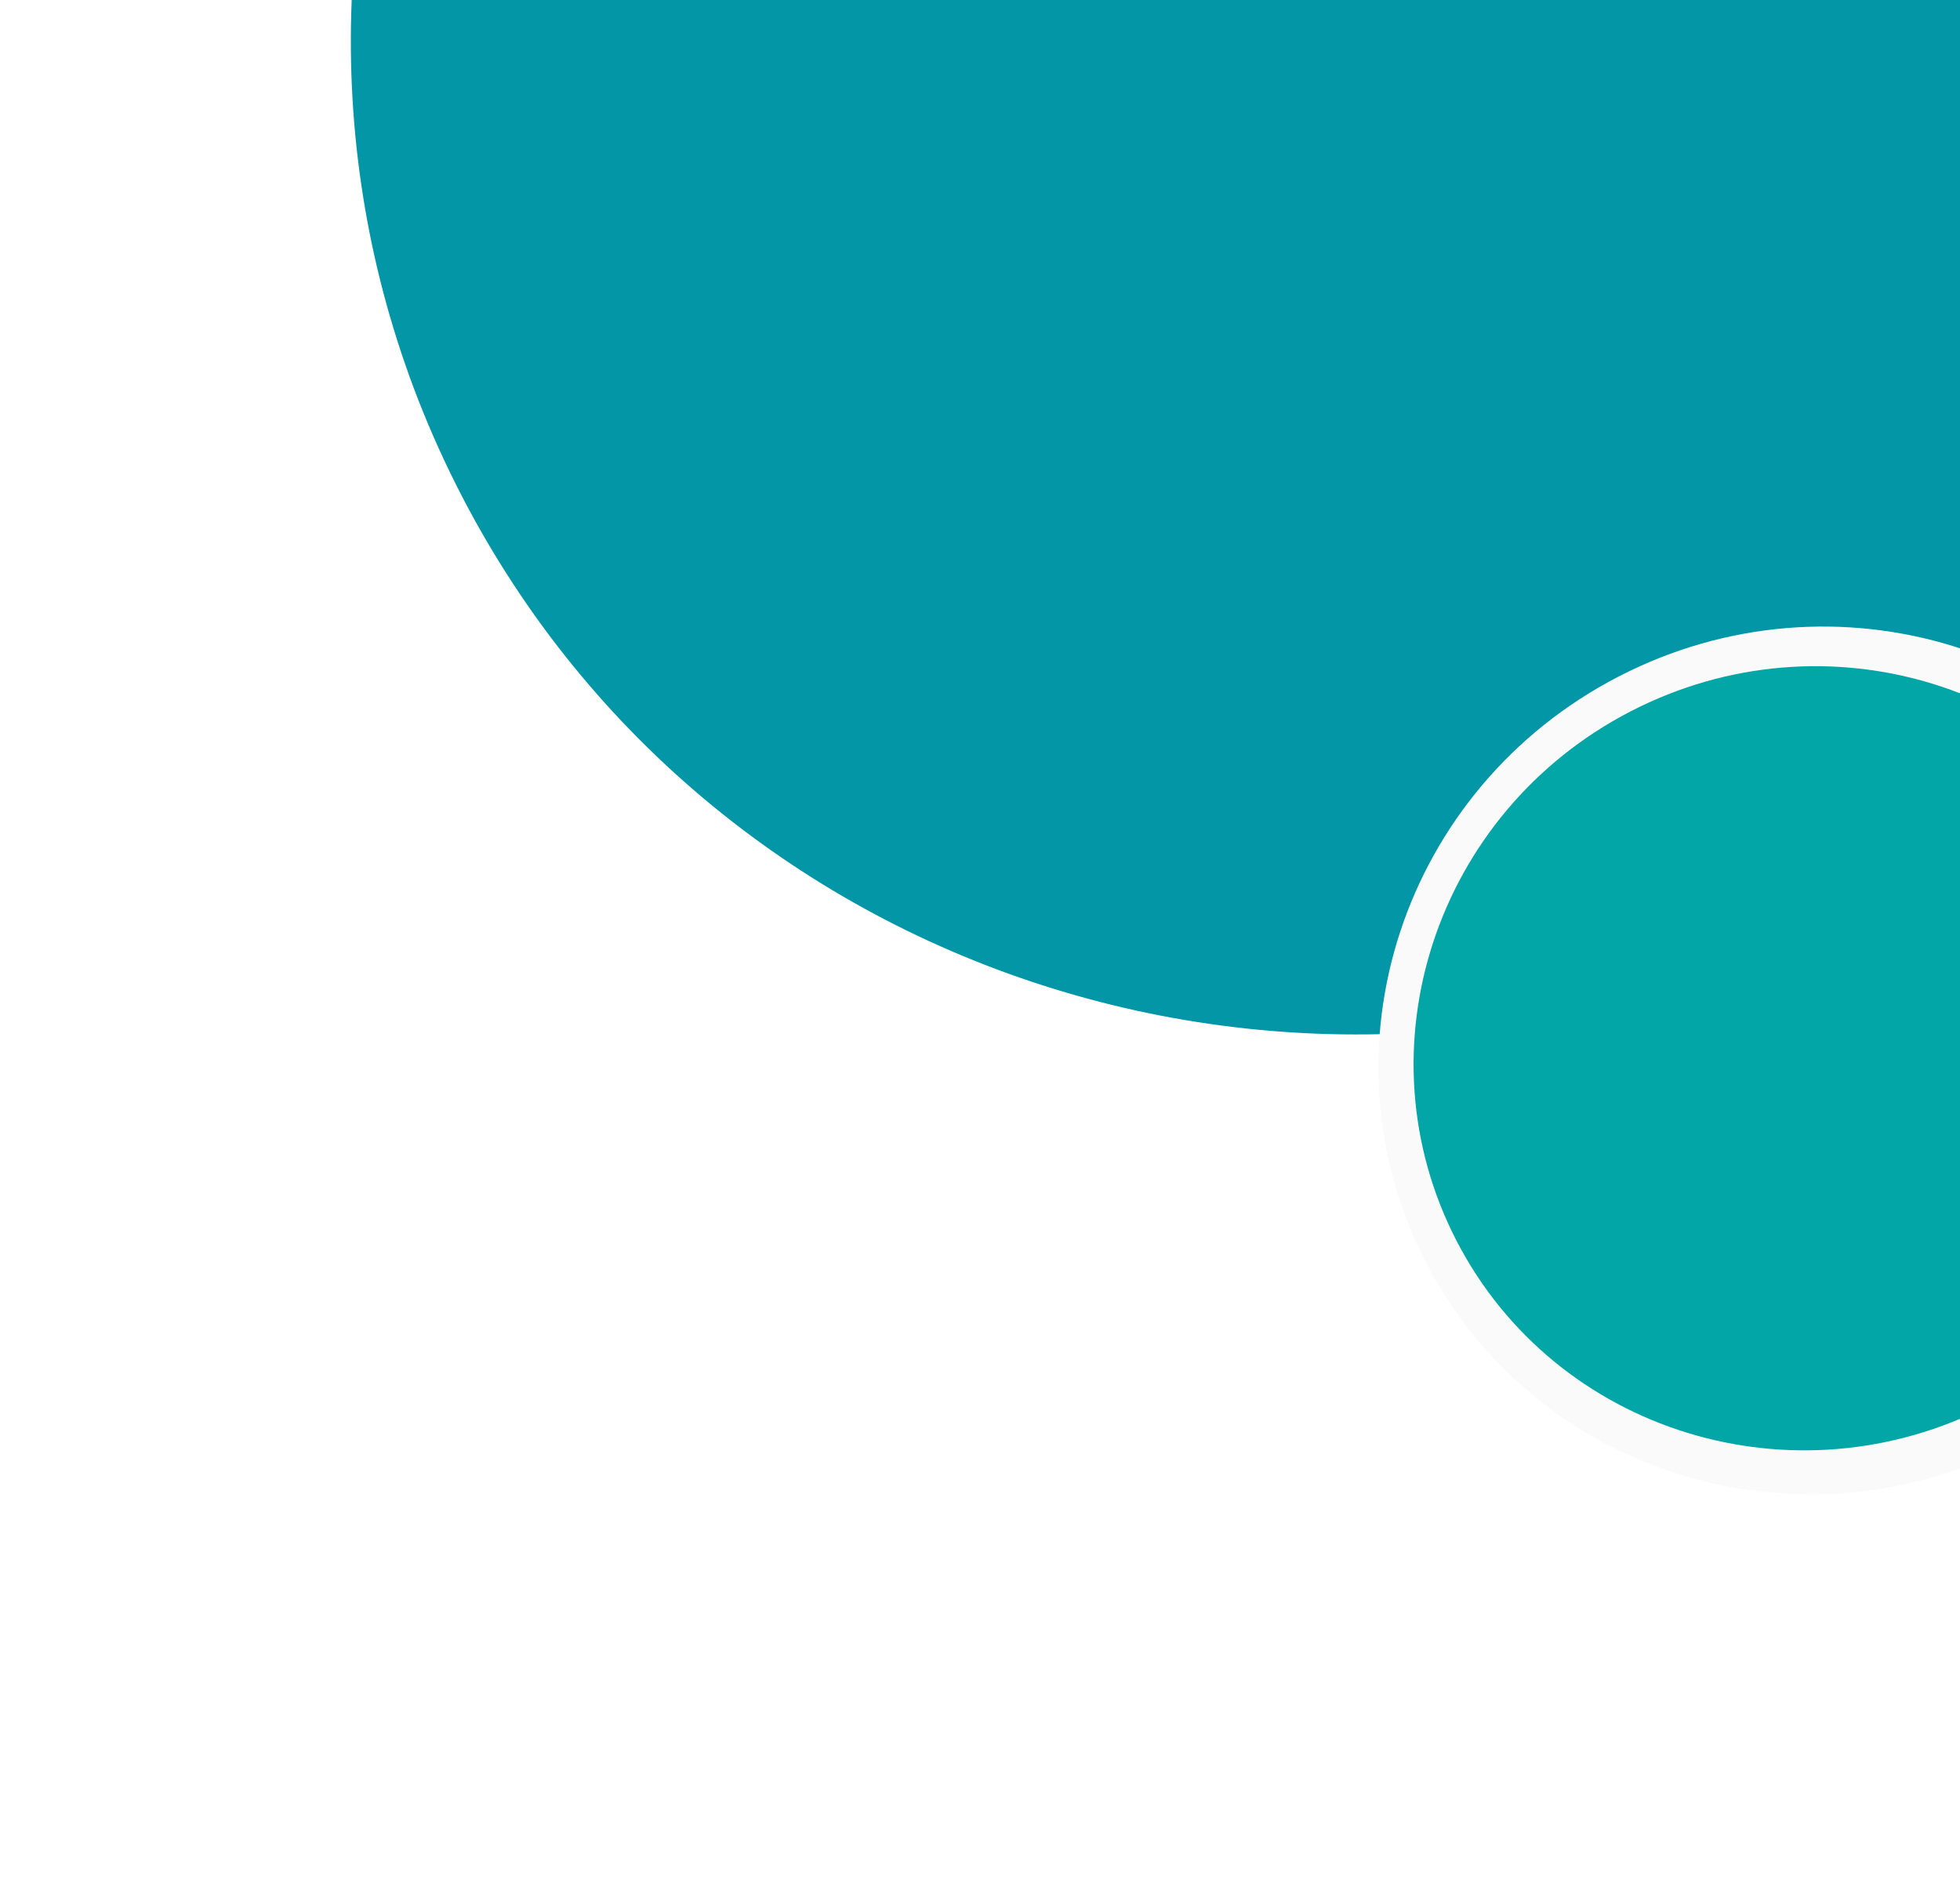
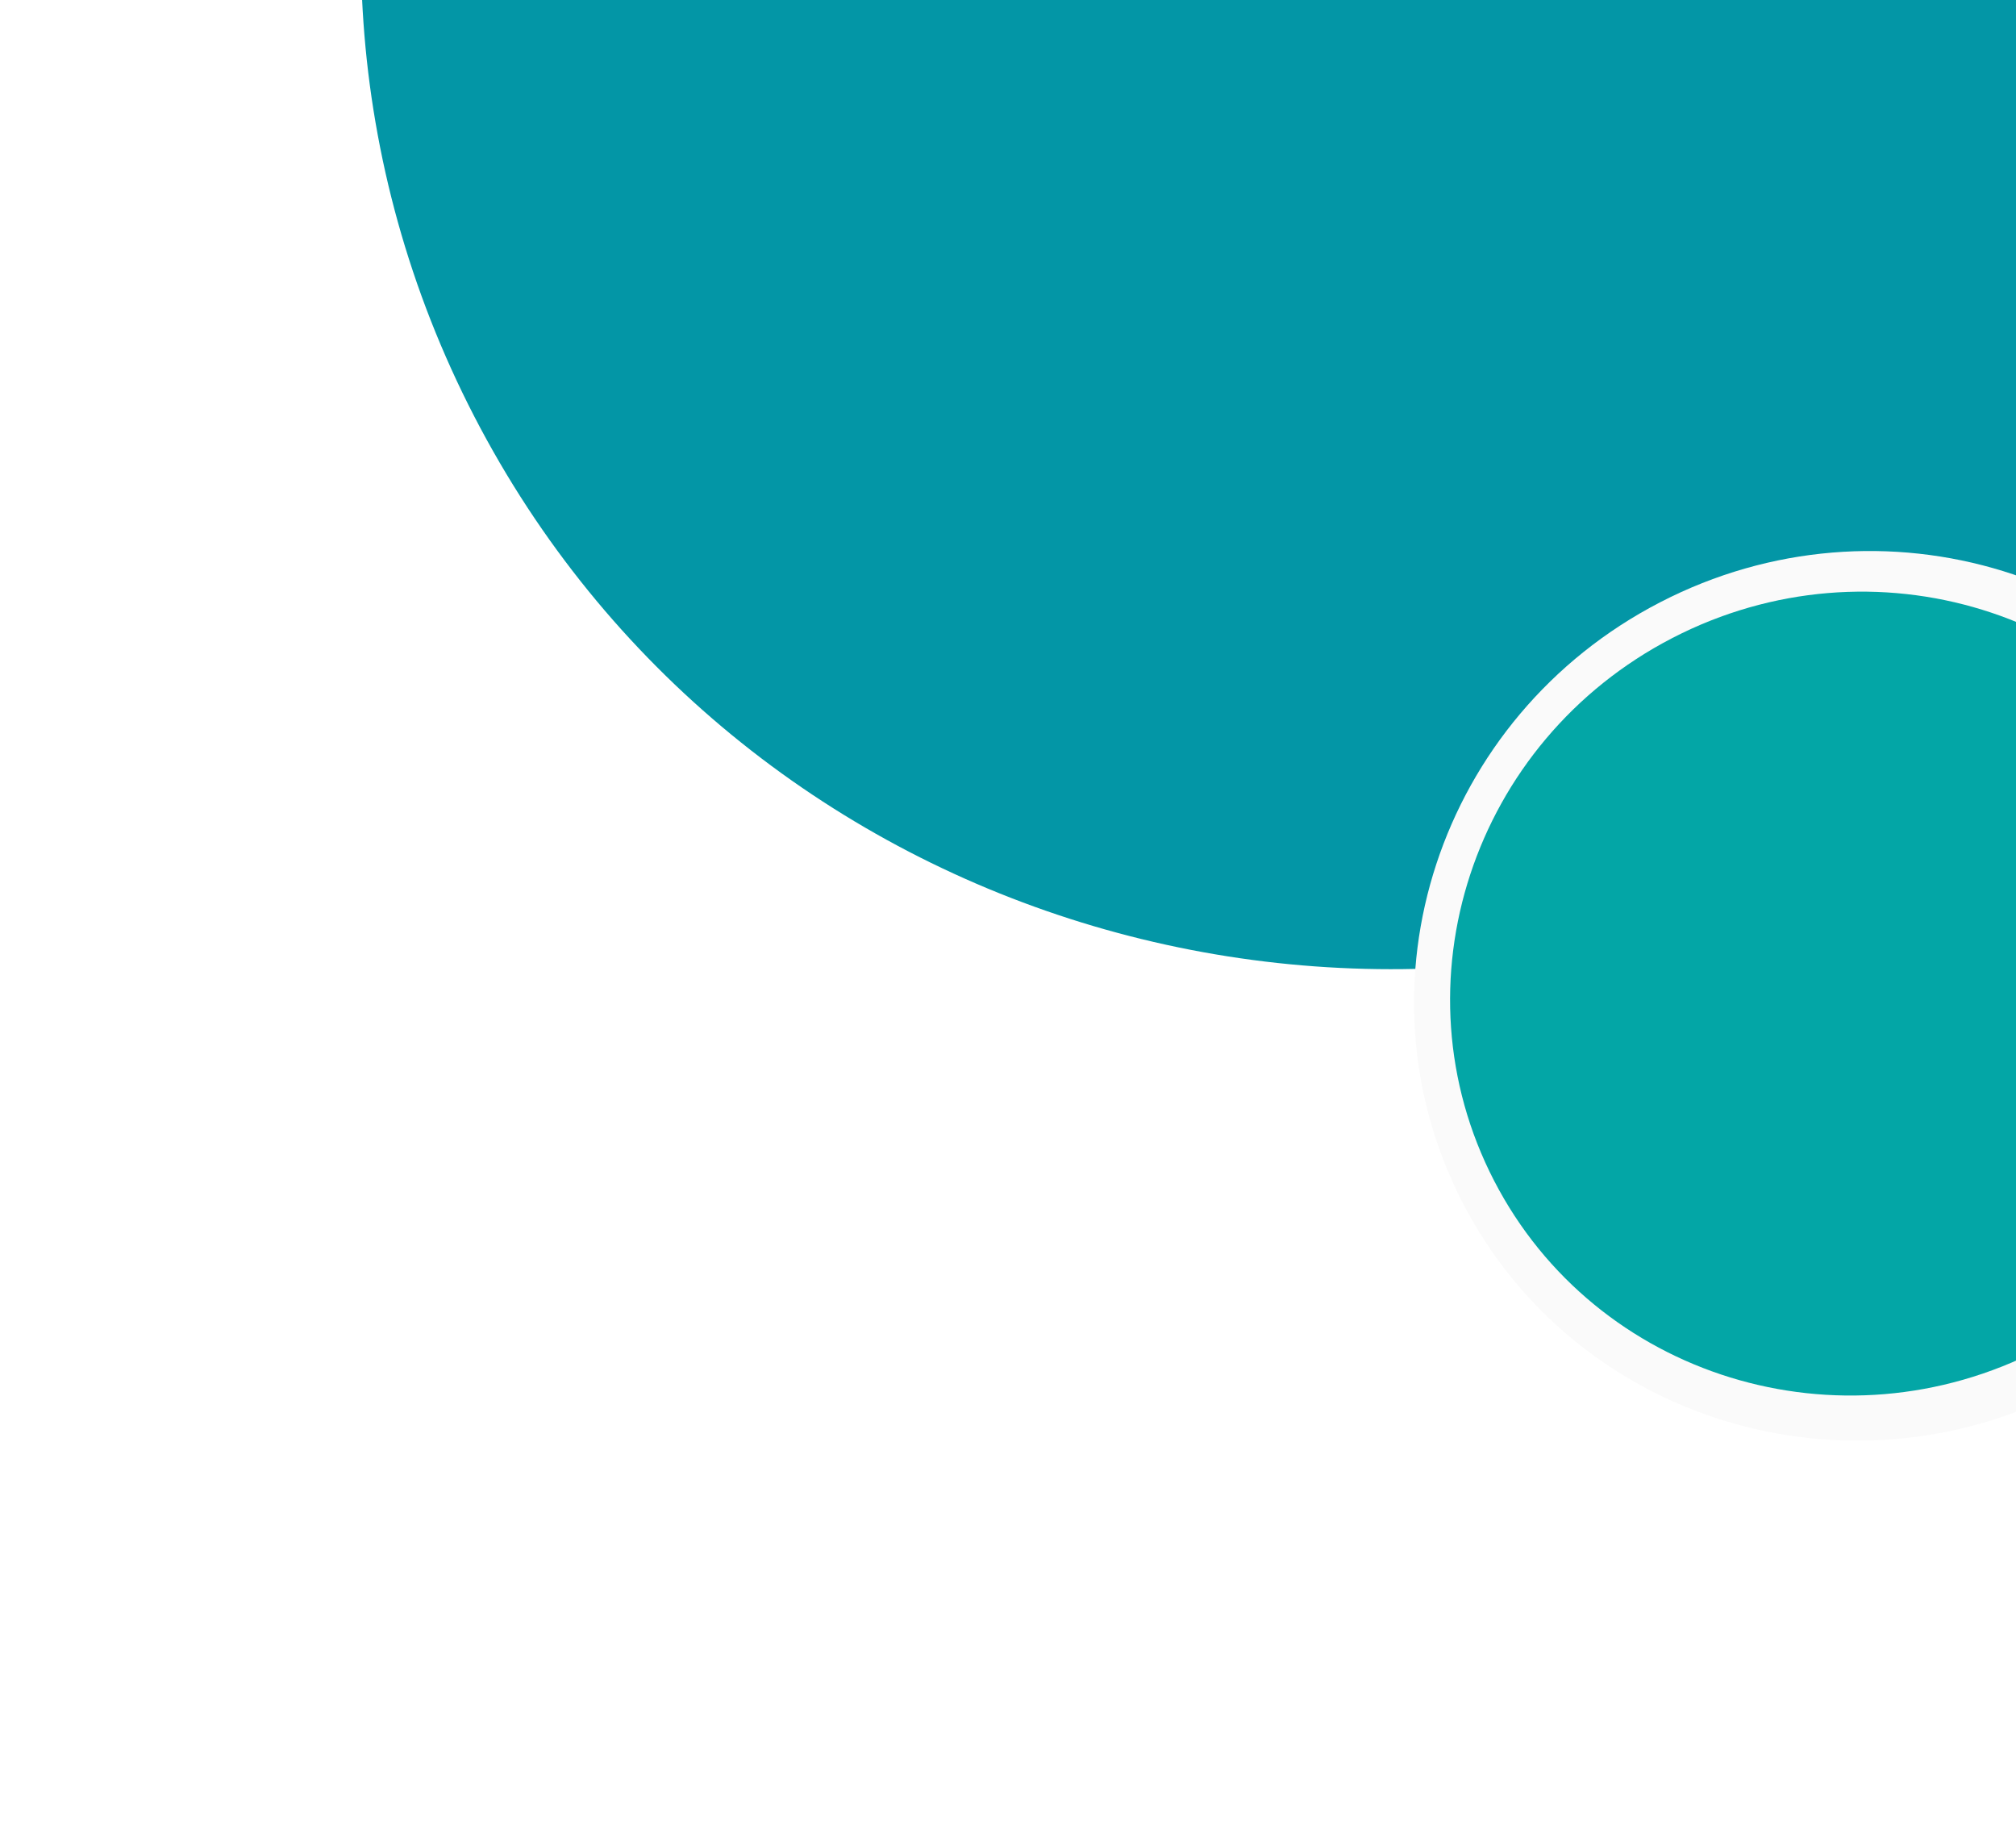
- <svg xmlns="http://www.w3.org/2000/svg" width="576" height="553" viewBox="0 0 576 553" fill="none">
-   <ellipse cx="402.821" cy="7.492" rx="300.787" ry="295.363" transform="rotate(-27.3313 402.821 7.49242)" fill="#0396A6" />
-   <ellipse cx="533.977" cy="311.71" rx="129.354" ry="127.021" transform="rotate(-27.3313 533.977 311.71)" fill="#FAFAFA" />
-   <ellipse cx="531.89" cy="311.066" rx="116.886" ry="114.778" transform="rotate(-27.3313 531.89 311.066)" fill="#03A6A6" />
+ <svg xmlns="http://www.w3.org/2000/svg" width="542" height="494" viewBox="0 0 542 494" fill="none">
+   <ellipse cx="378.038" cy="-17.52" rx="282.004" ry="276.919" transform="rotate(-27.3313 378.038 -17.5204)" fill="#0396A6" />
+   <ellipse cx="501.004" cy="267.7" rx="121.276" ry="119.089" transform="rotate(-27.3313 501.004 267.7)" fill="#FAFAFA" />
+   <ellipse cx="499.048" cy="267.096" rx="109.587" ry="107.611" transform="rotate(-27.3313 499.048 267.096)" fill="#03A6A6" />
</svg>
